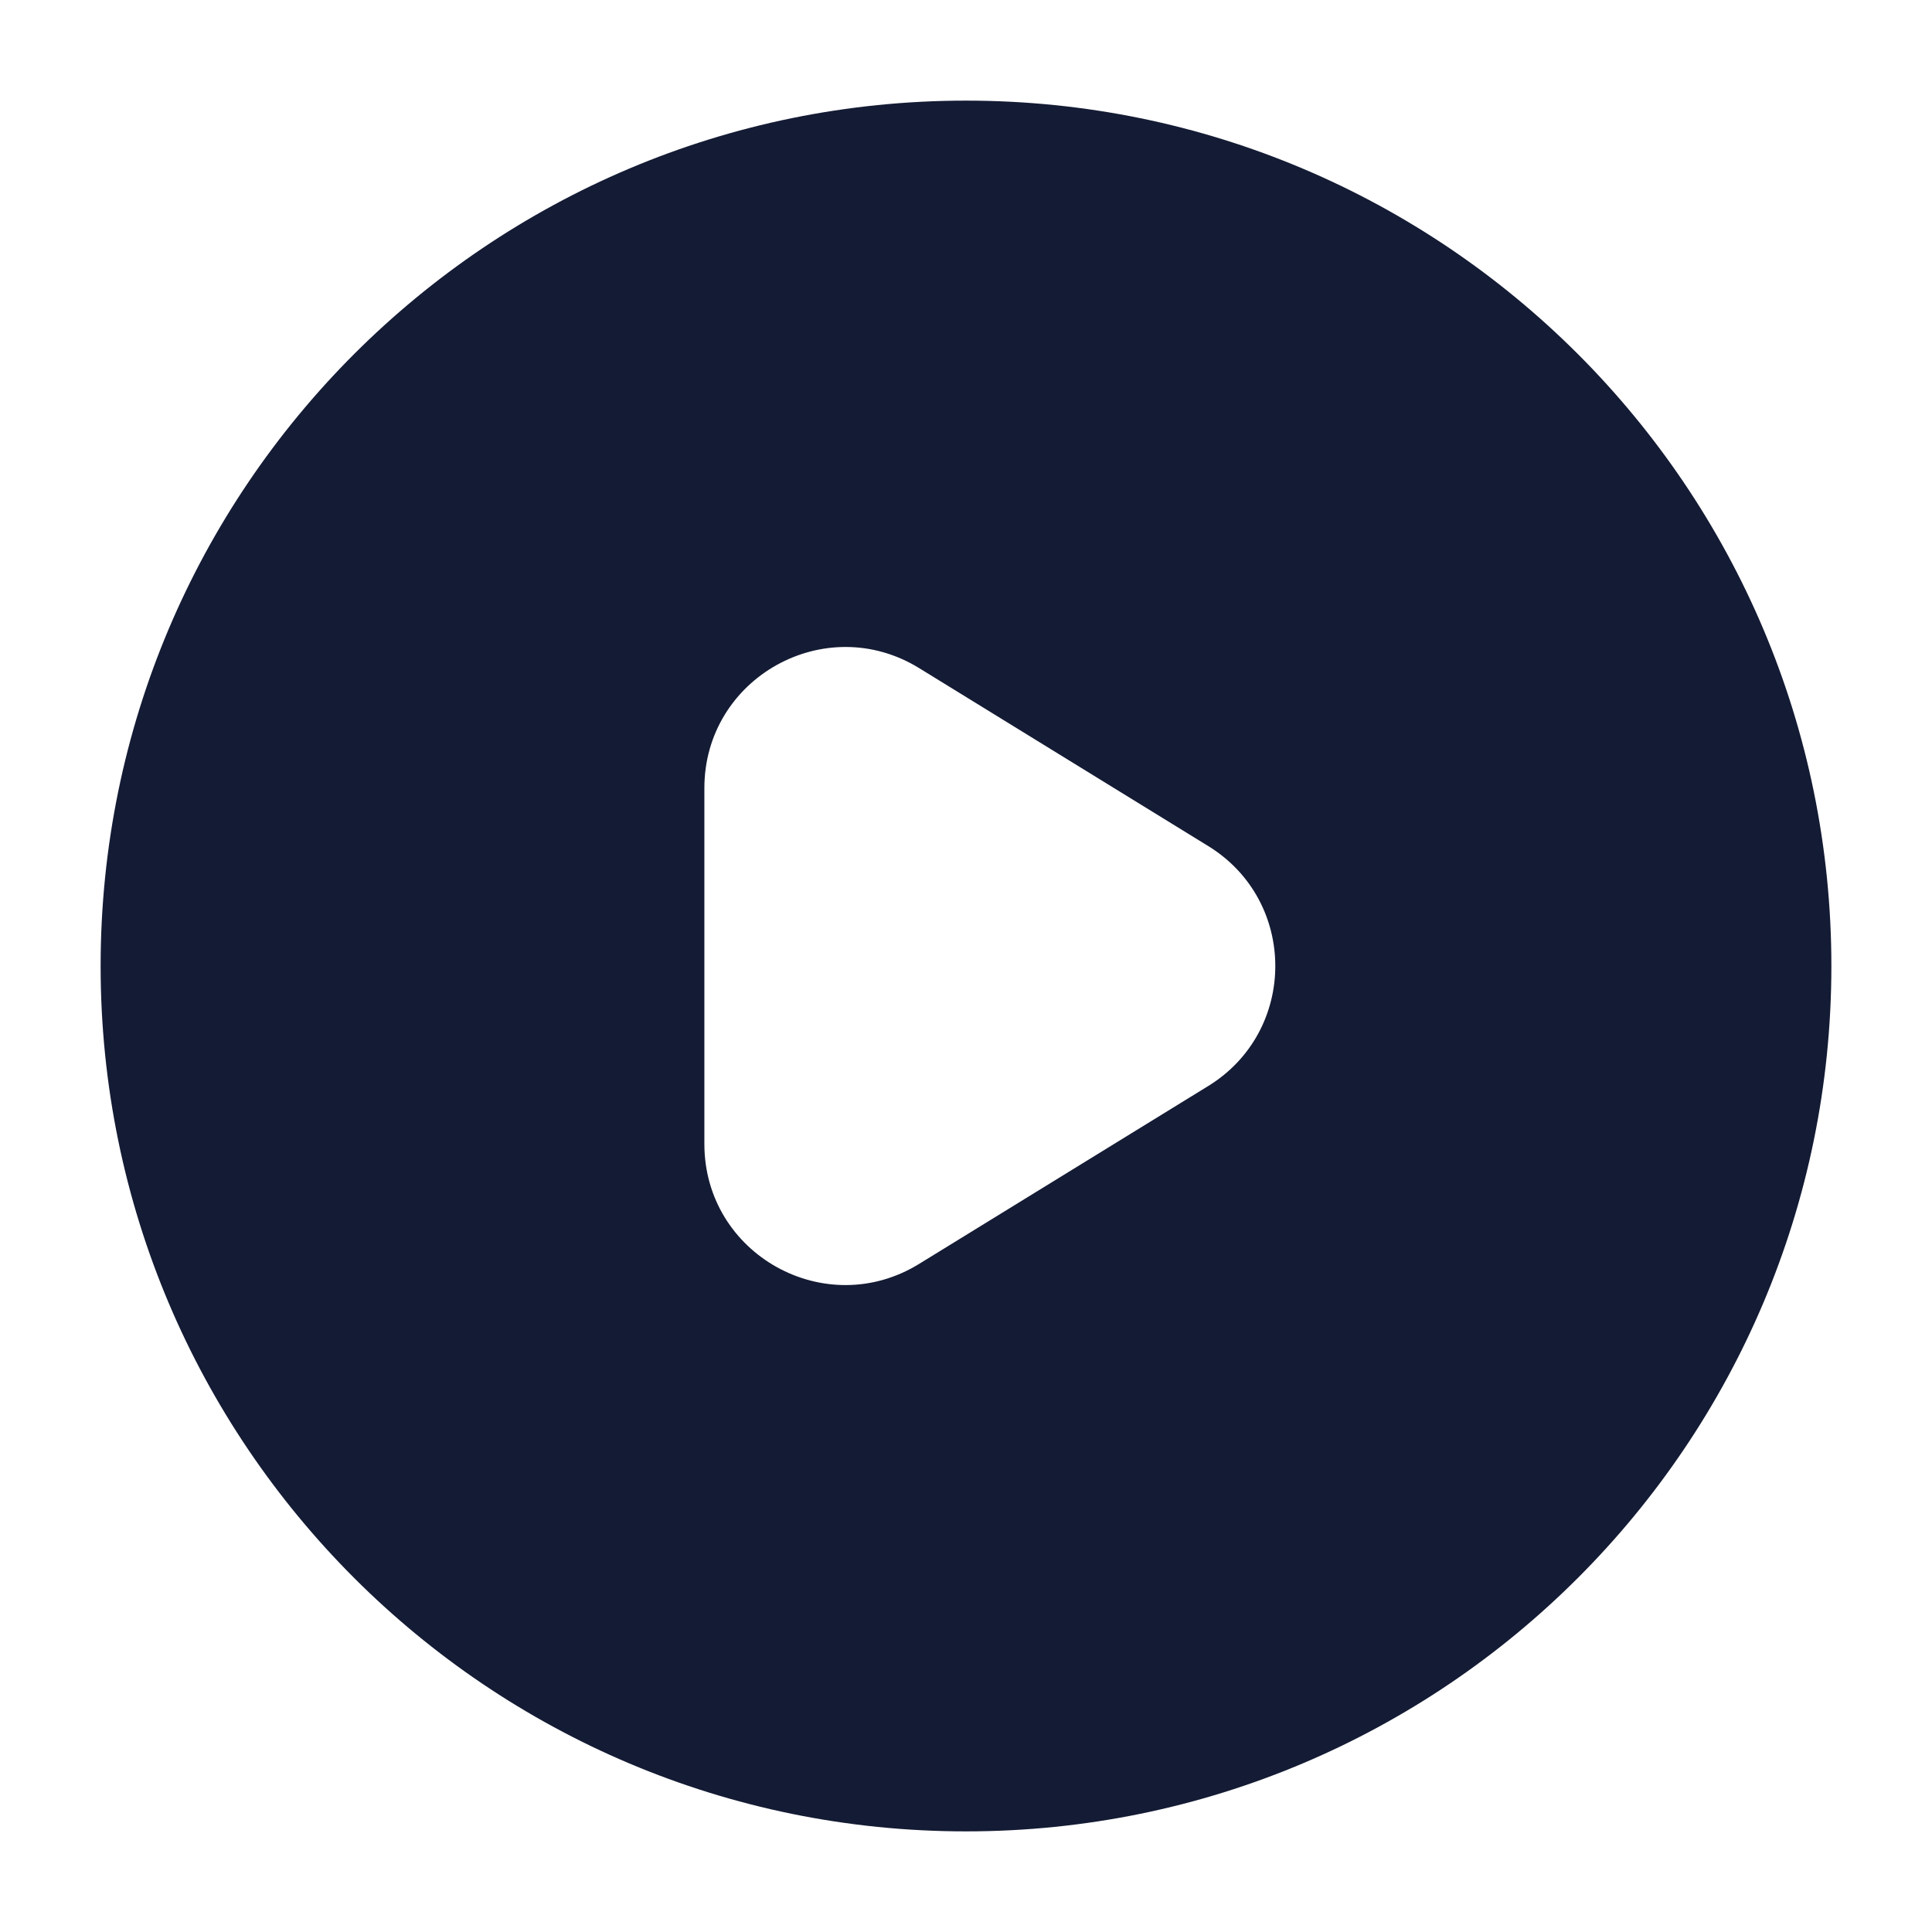
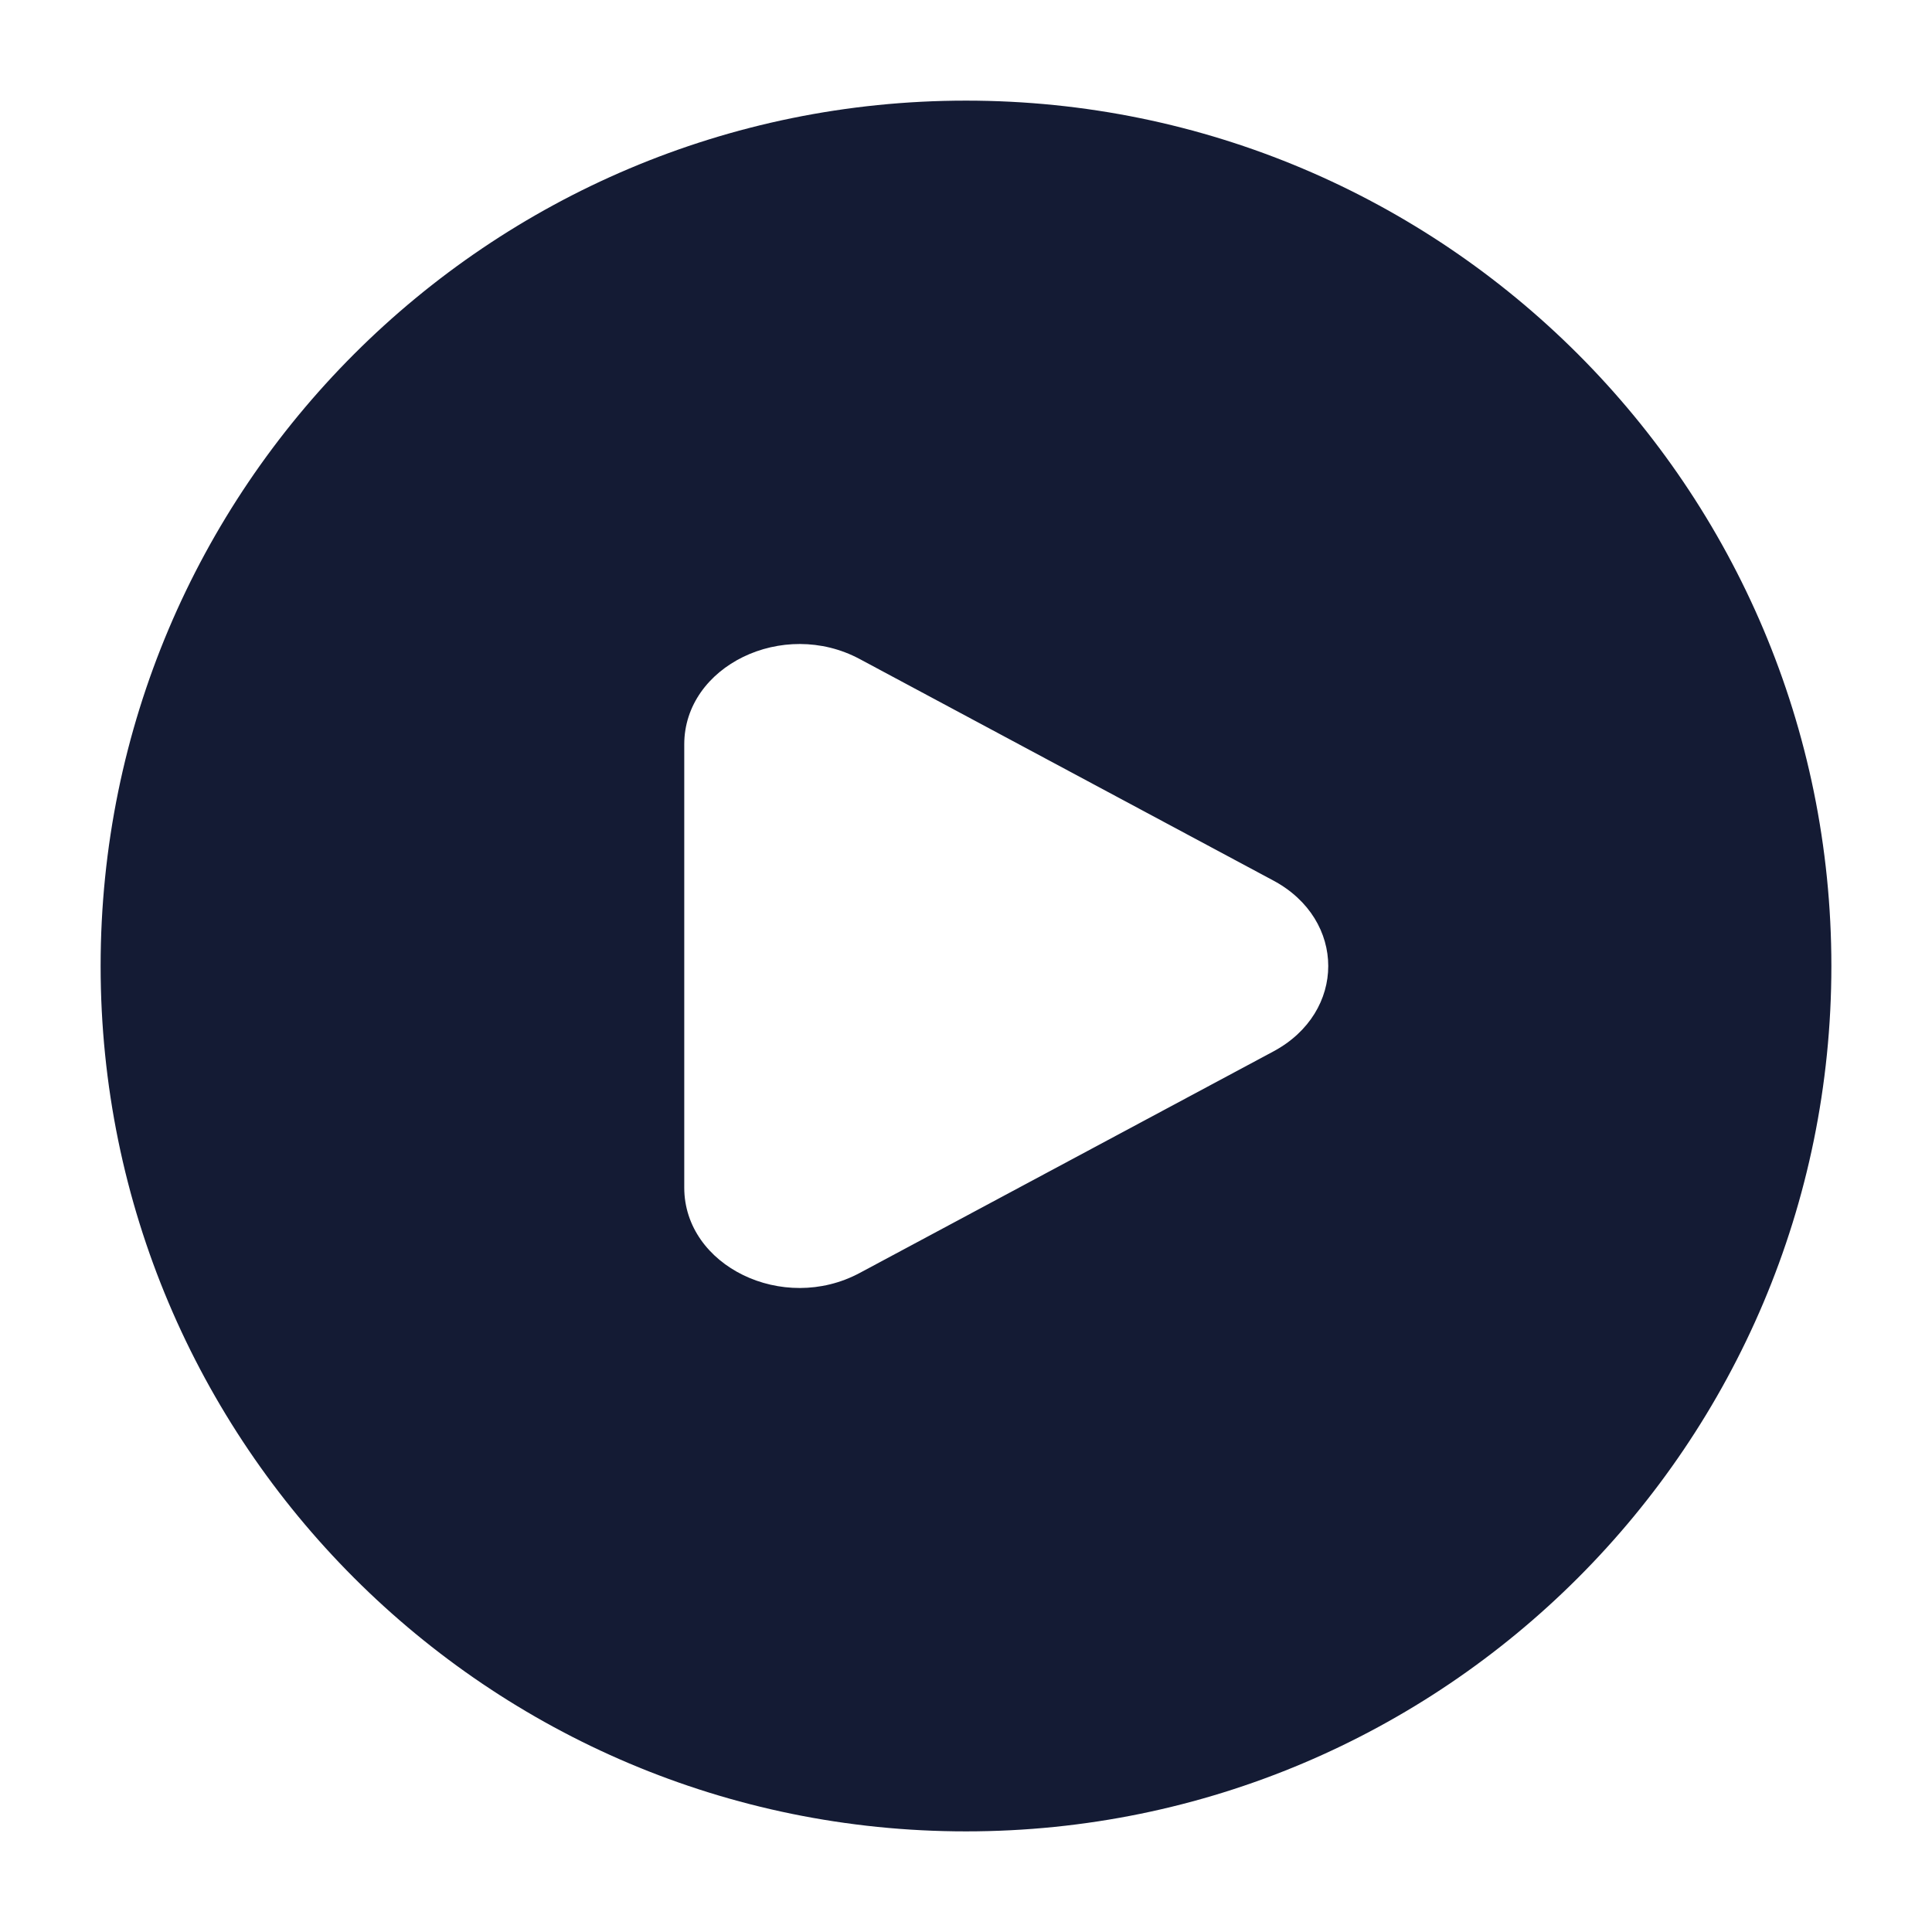
<svg xmlns="http://www.w3.org/2000/svg" width="24" height="24" viewBox="0 0 24 24" fill="none">
-   <path fill-rule="evenodd" clip-rule="evenodd" d="M12 1.25C6.063 1.25 1.25 6.063 1.25 12C1.25 17.937 6.063 22.75 12 22.75C17.937 22.75 22.75 17.937 22.75 12C22.75 6.063 17.937 1.25 12 1.25ZM11.417 8.299C10.251 7.582 8.75 8.421 8.75 9.79V14.211C8.75 15.58 10.251 16.419 11.417 15.701L15.009 13.491C16.12 12.807 16.12 11.193 15.009 10.51L11.417 8.299Z" fill="#141B34" />
+   <path fill-rule="evenodd" clip-rule="evenodd" d="M12 1.25C6.063 1.25 1.25 6.063 1.25 12C1.25 17.937 6.063 22.75 12 22.75C17.937 22.75 22.75 17.937 22.75 12C22.75 6.063 17.937 1.25 12 1.25ZM10.68 8.187C9.727 7.676 8.5 8.273 8.5 9.247V14.753C8.5 15.727 9.727 16.324 10.68 15.813L15.819 13.061C16.727 12.574 16.727 11.426 15.819 10.939L10.68 8.187Z" fill="#141B34" />
</svg>
